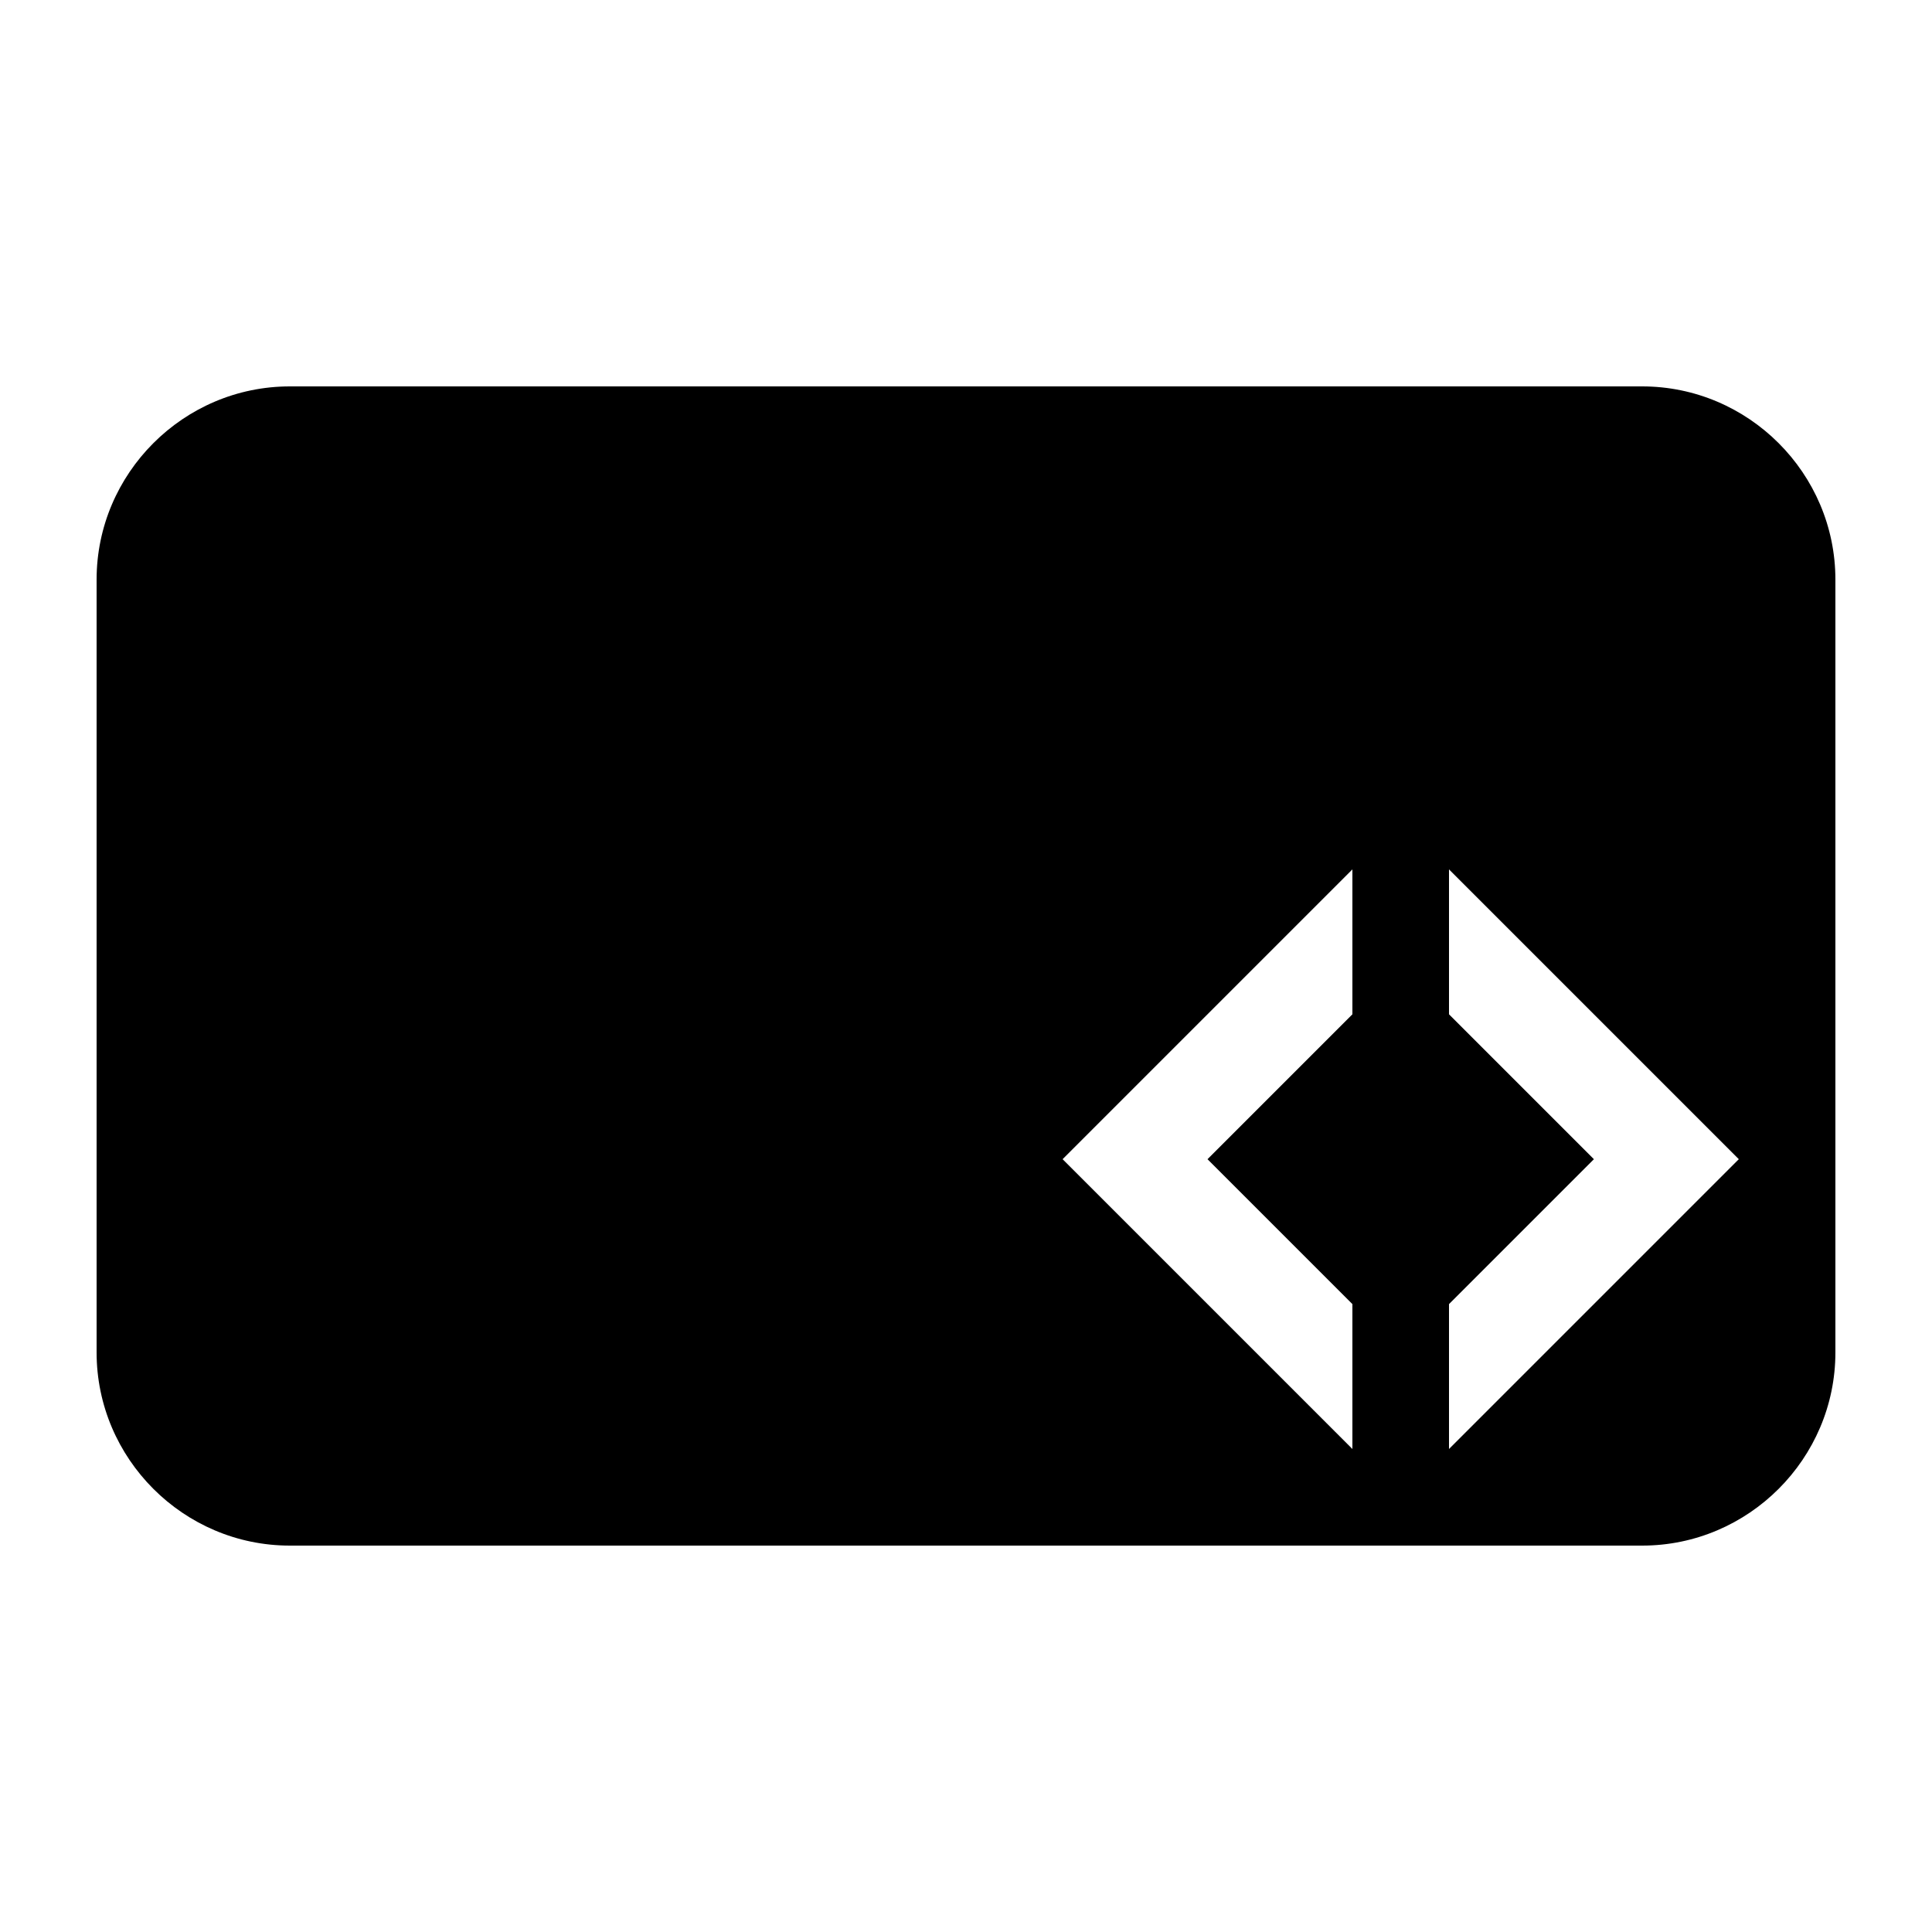
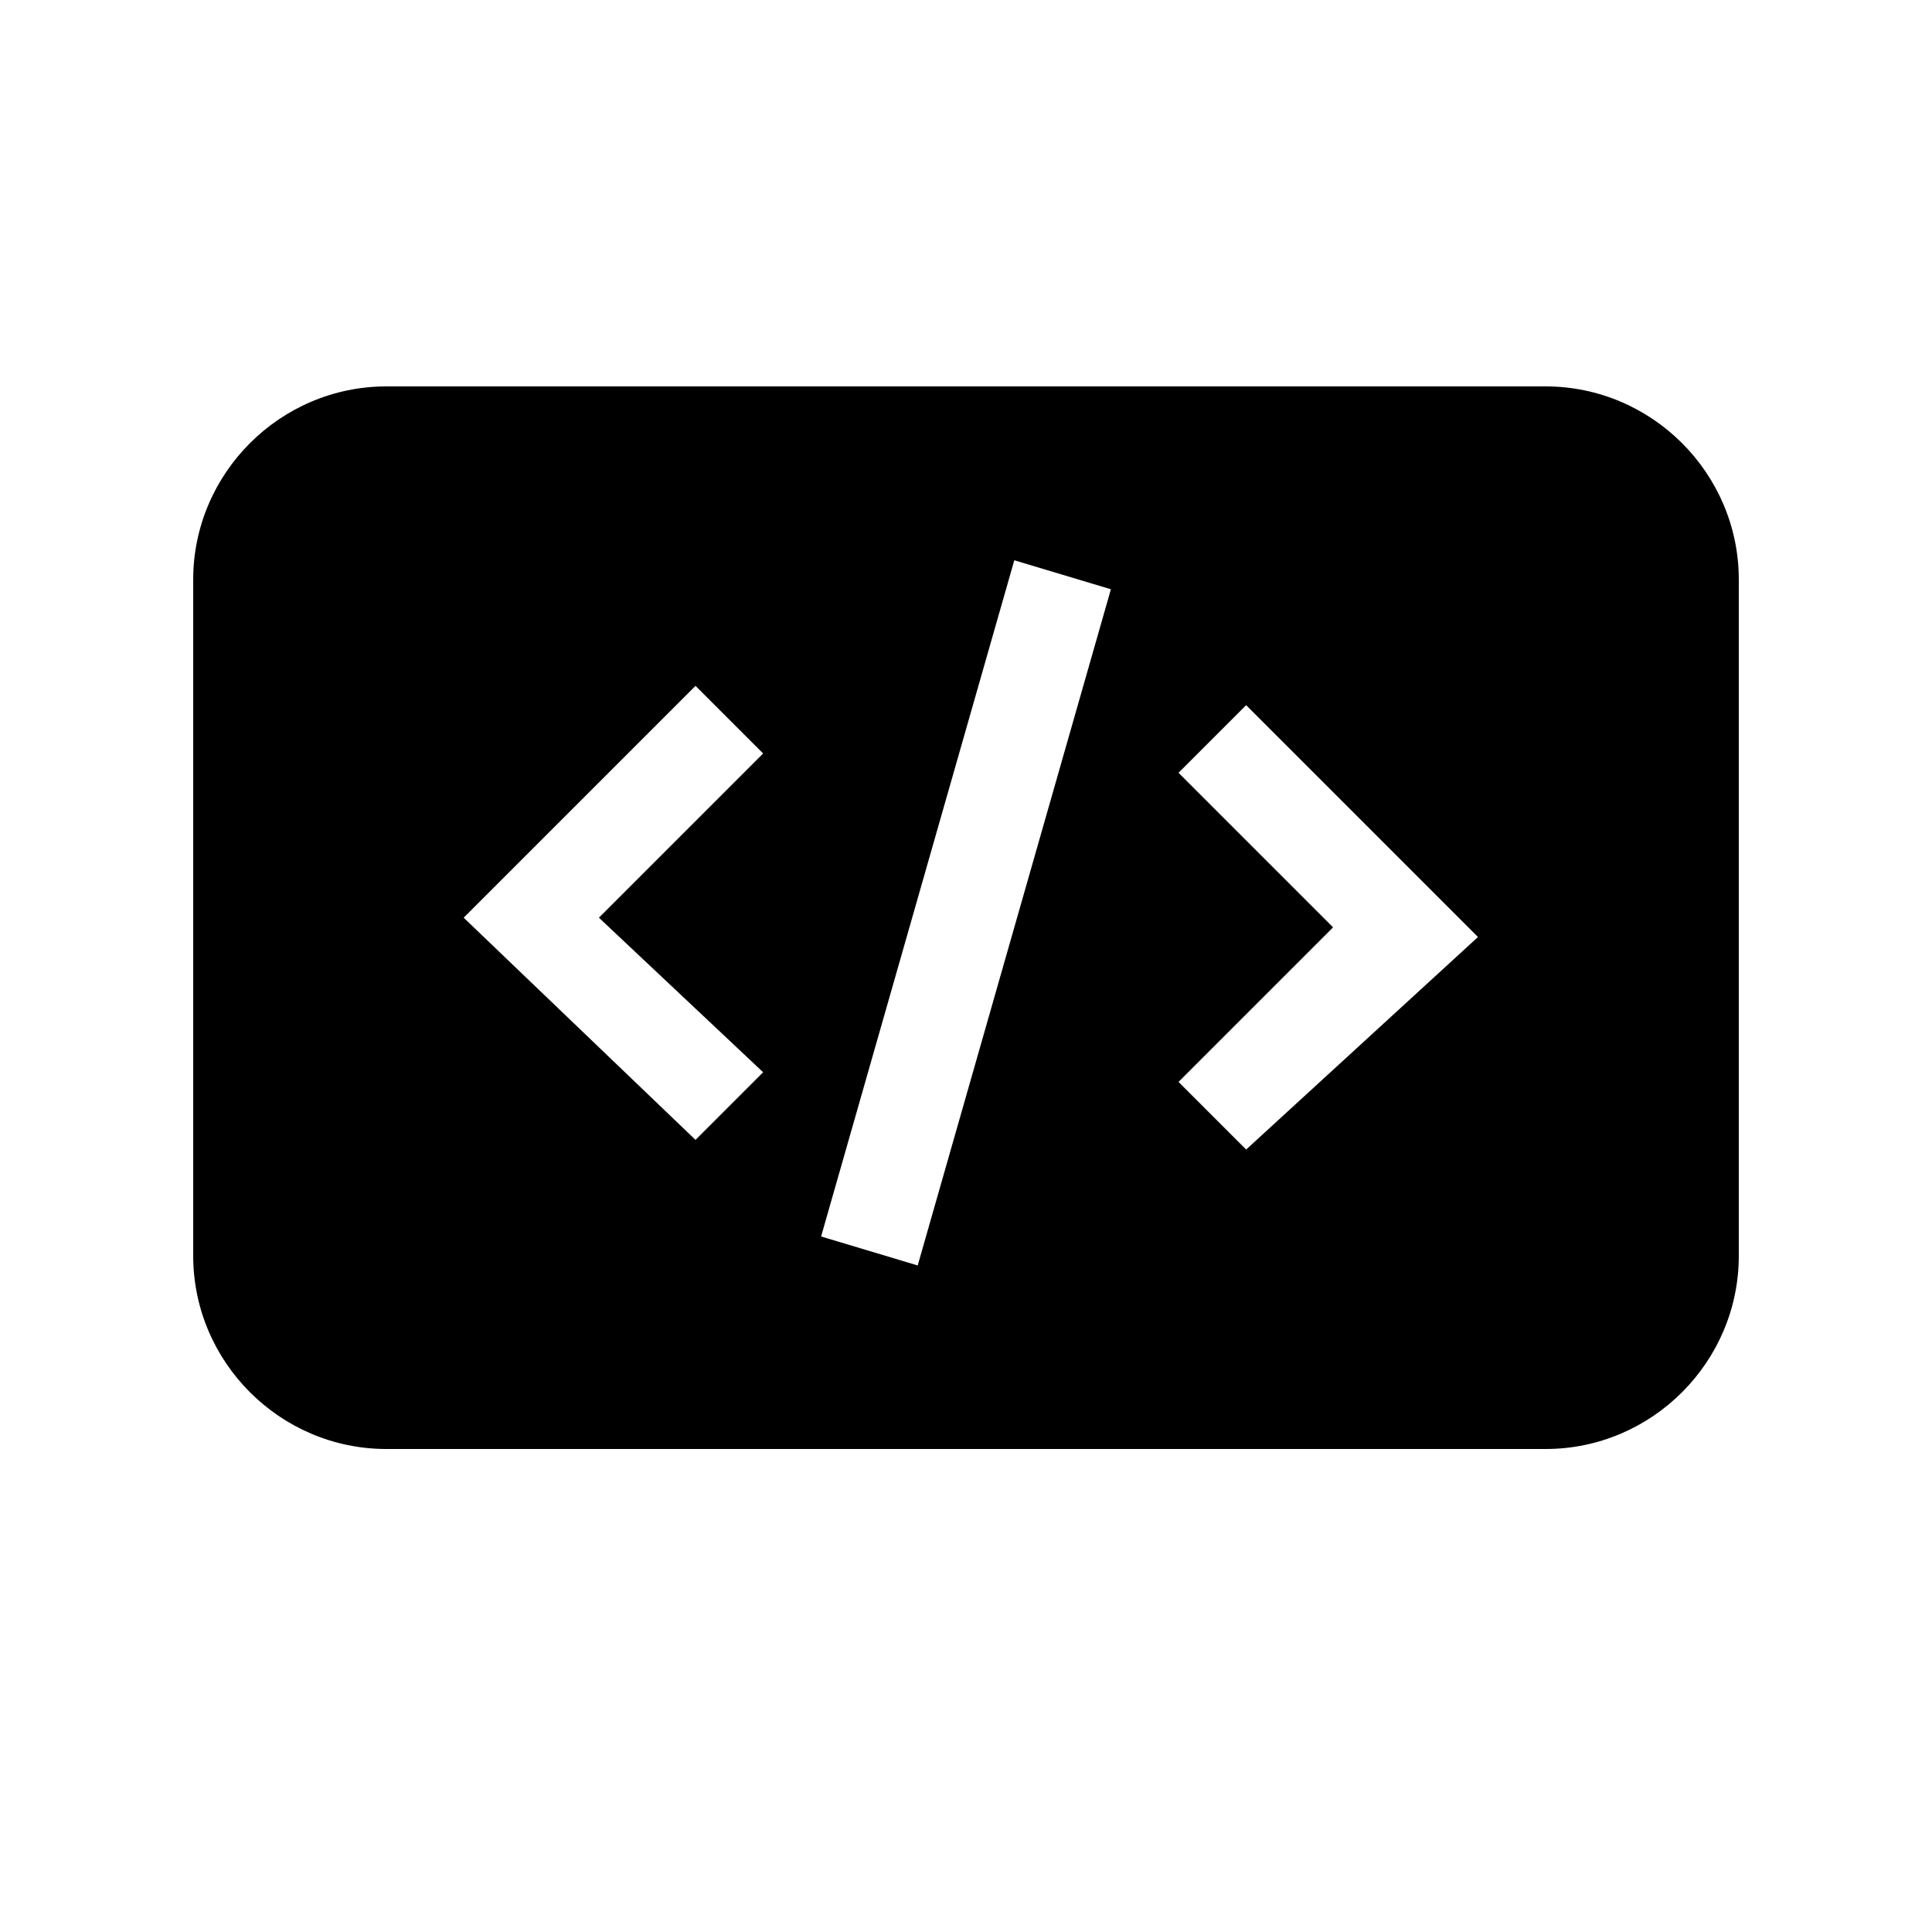
- <svg xmlns="http://www.w3.org/2000/svg" version="1.1" id="Layer_1" x="0px" y="0px" width="20px" height="20px" viewBox="0 0 20 20" style="enable-background:new 0 0 20 20;" xml:space="preserve">
-   <path d="M17,4H3C1.9,4,1,4.9,1,6v8c0,1.1,0.9,2,2,2h14c1.1,0,2-0.9,2-2V6C19,4.9,18.1,4,17,4z M14,10.5L12.5,12l1.5,1.5V15l-3-3l3-3  V10.5z M15,15v-1.5l1.5-1.5L15,10.5V9l3,3L15,15z" />
+ <svg xmlns="http://www.w3.org/2000/svg" viewBox="0 0 20 20">
+   <rect x="0" fill="none" width="20" height="20" />
+   <g>
+     <path d="M16 4H4c-1.1 0-2 .9-2 2v7c0 1.1.9 2 2 2h12c1.1 0 2-.9 2-2V6c0-1.1-.9-2-2-2zm-8.1 7.1l-.7.7-2.4-2.3 2.4-2.4.7.7-1.7 1.7 1.7 1.6zm1.6 2l-1-.3 2-7 1 .3-2 7zm3.4-1.2l-.7-.7 1.6-1.6L12.2 8l.7-.7 2.4 2.4-2.4 2.2z" />
+   </g>
</svg>
